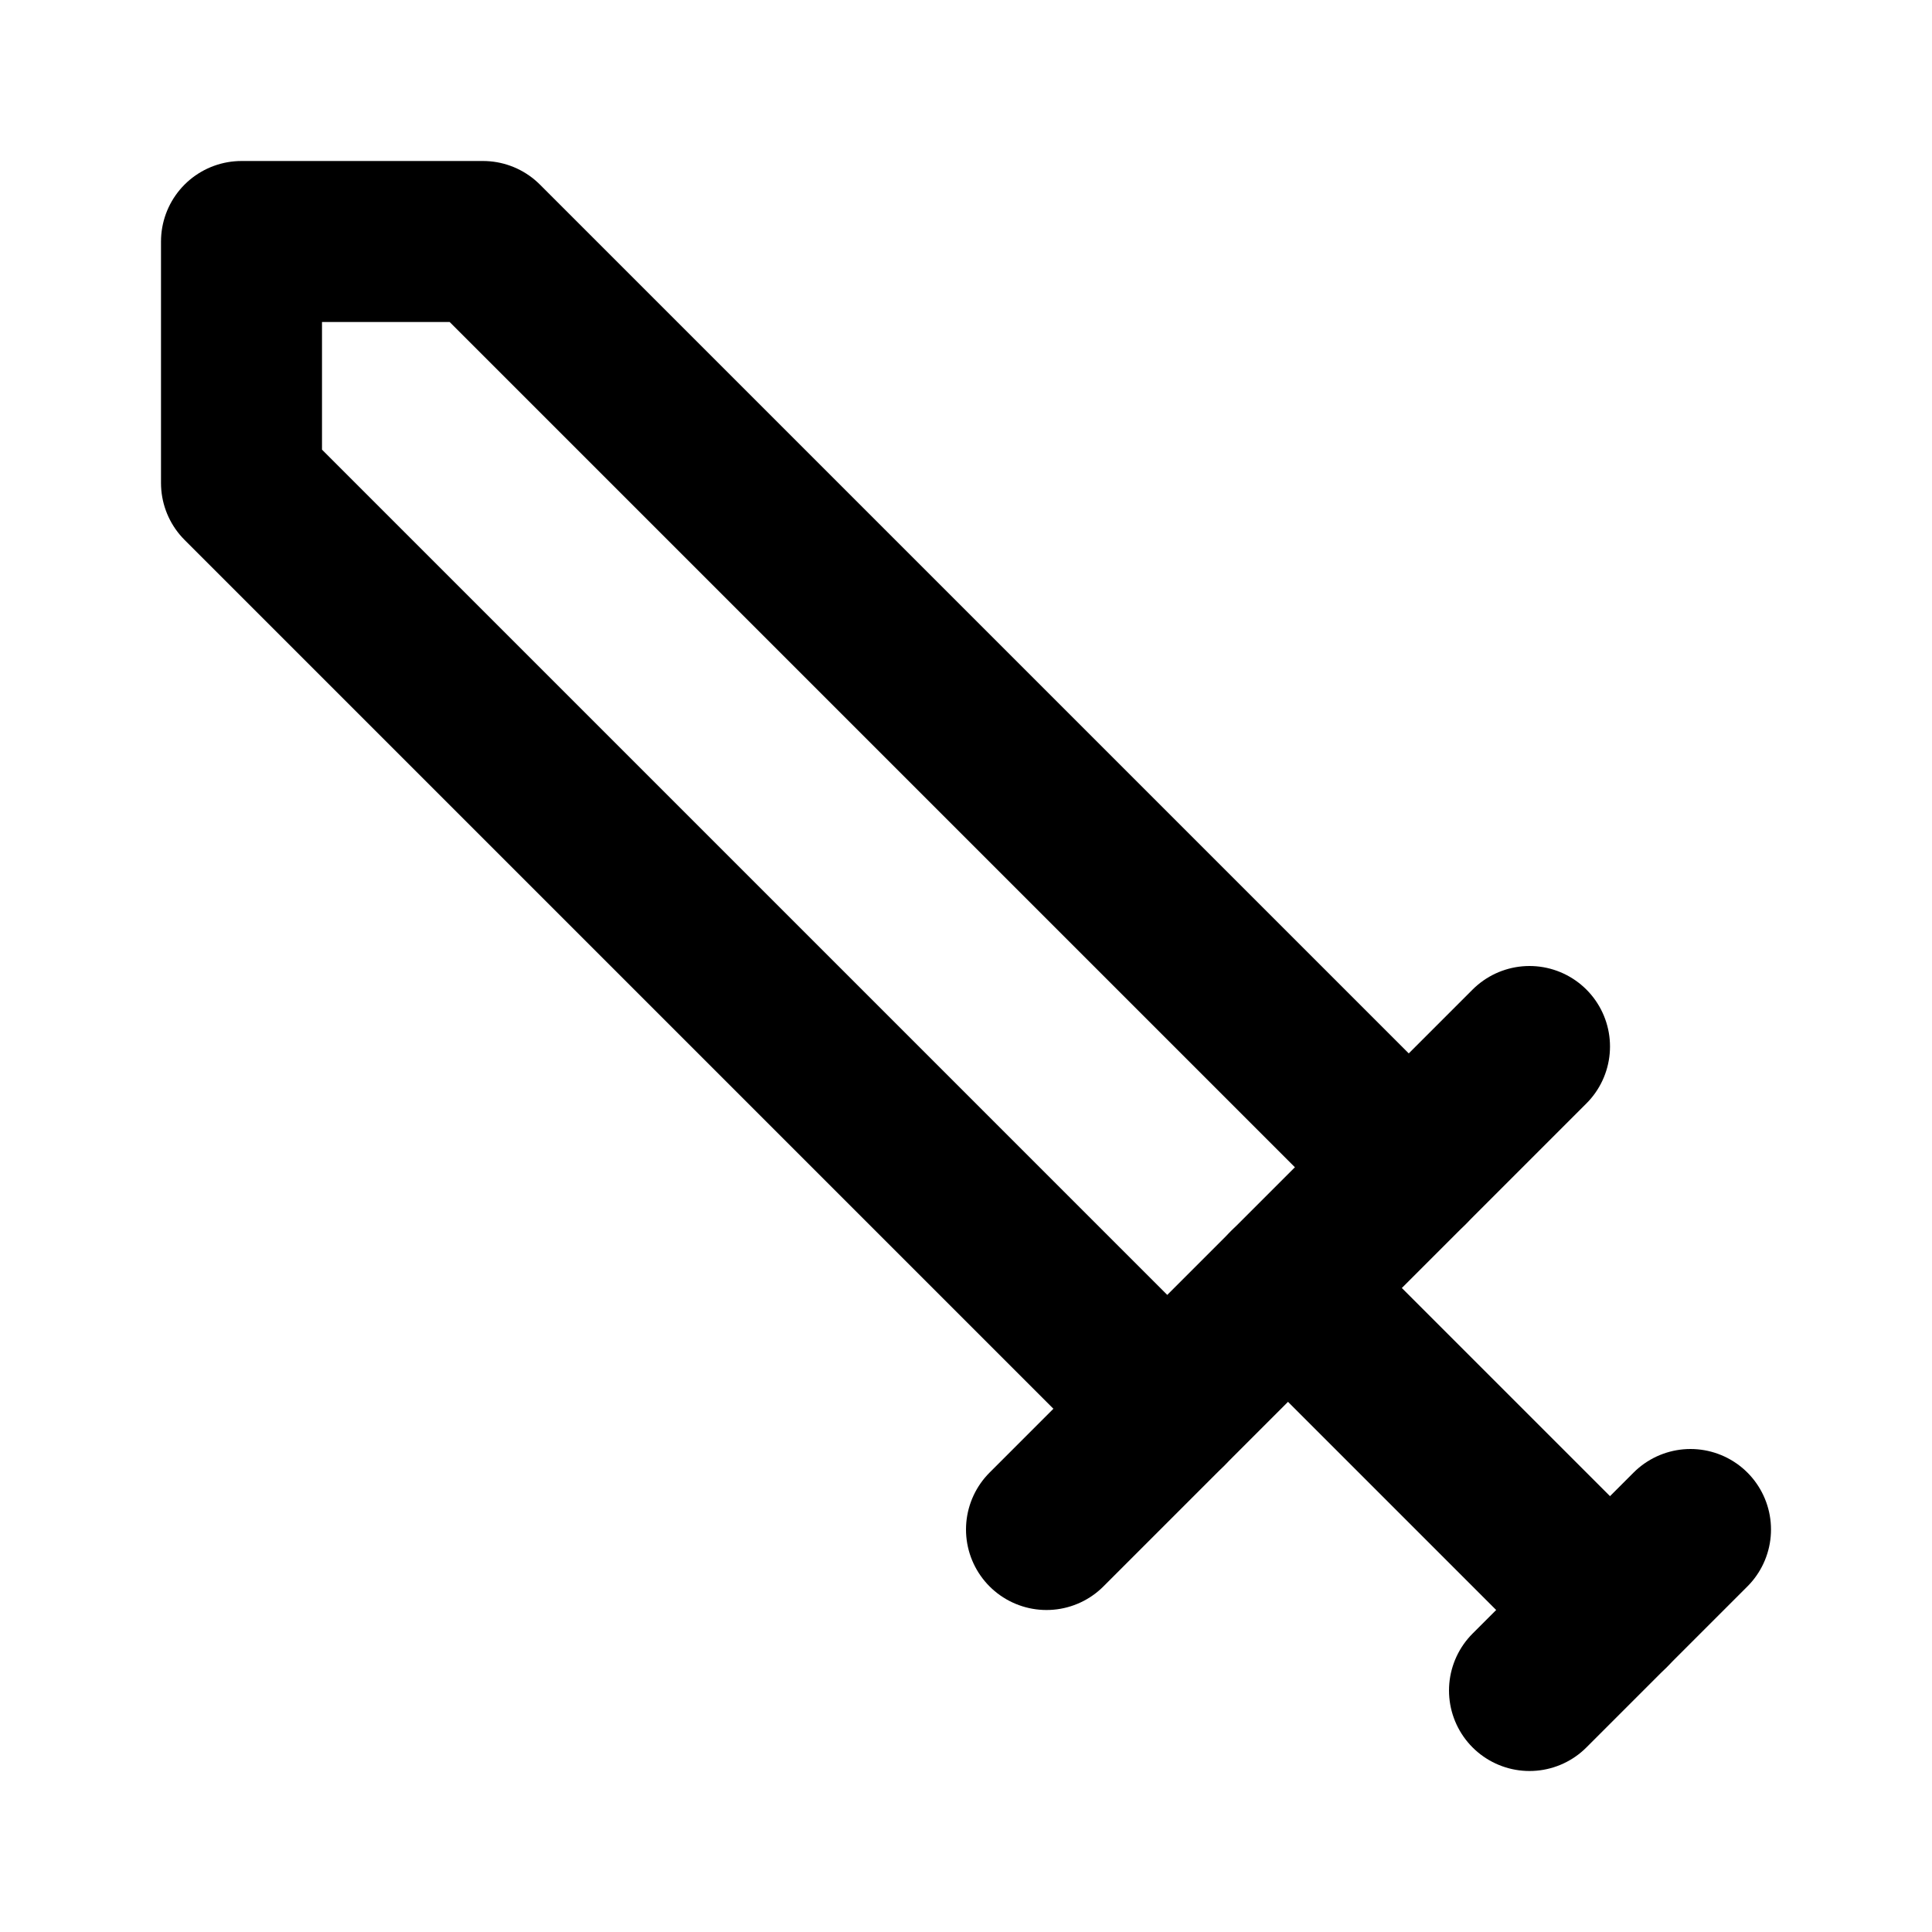
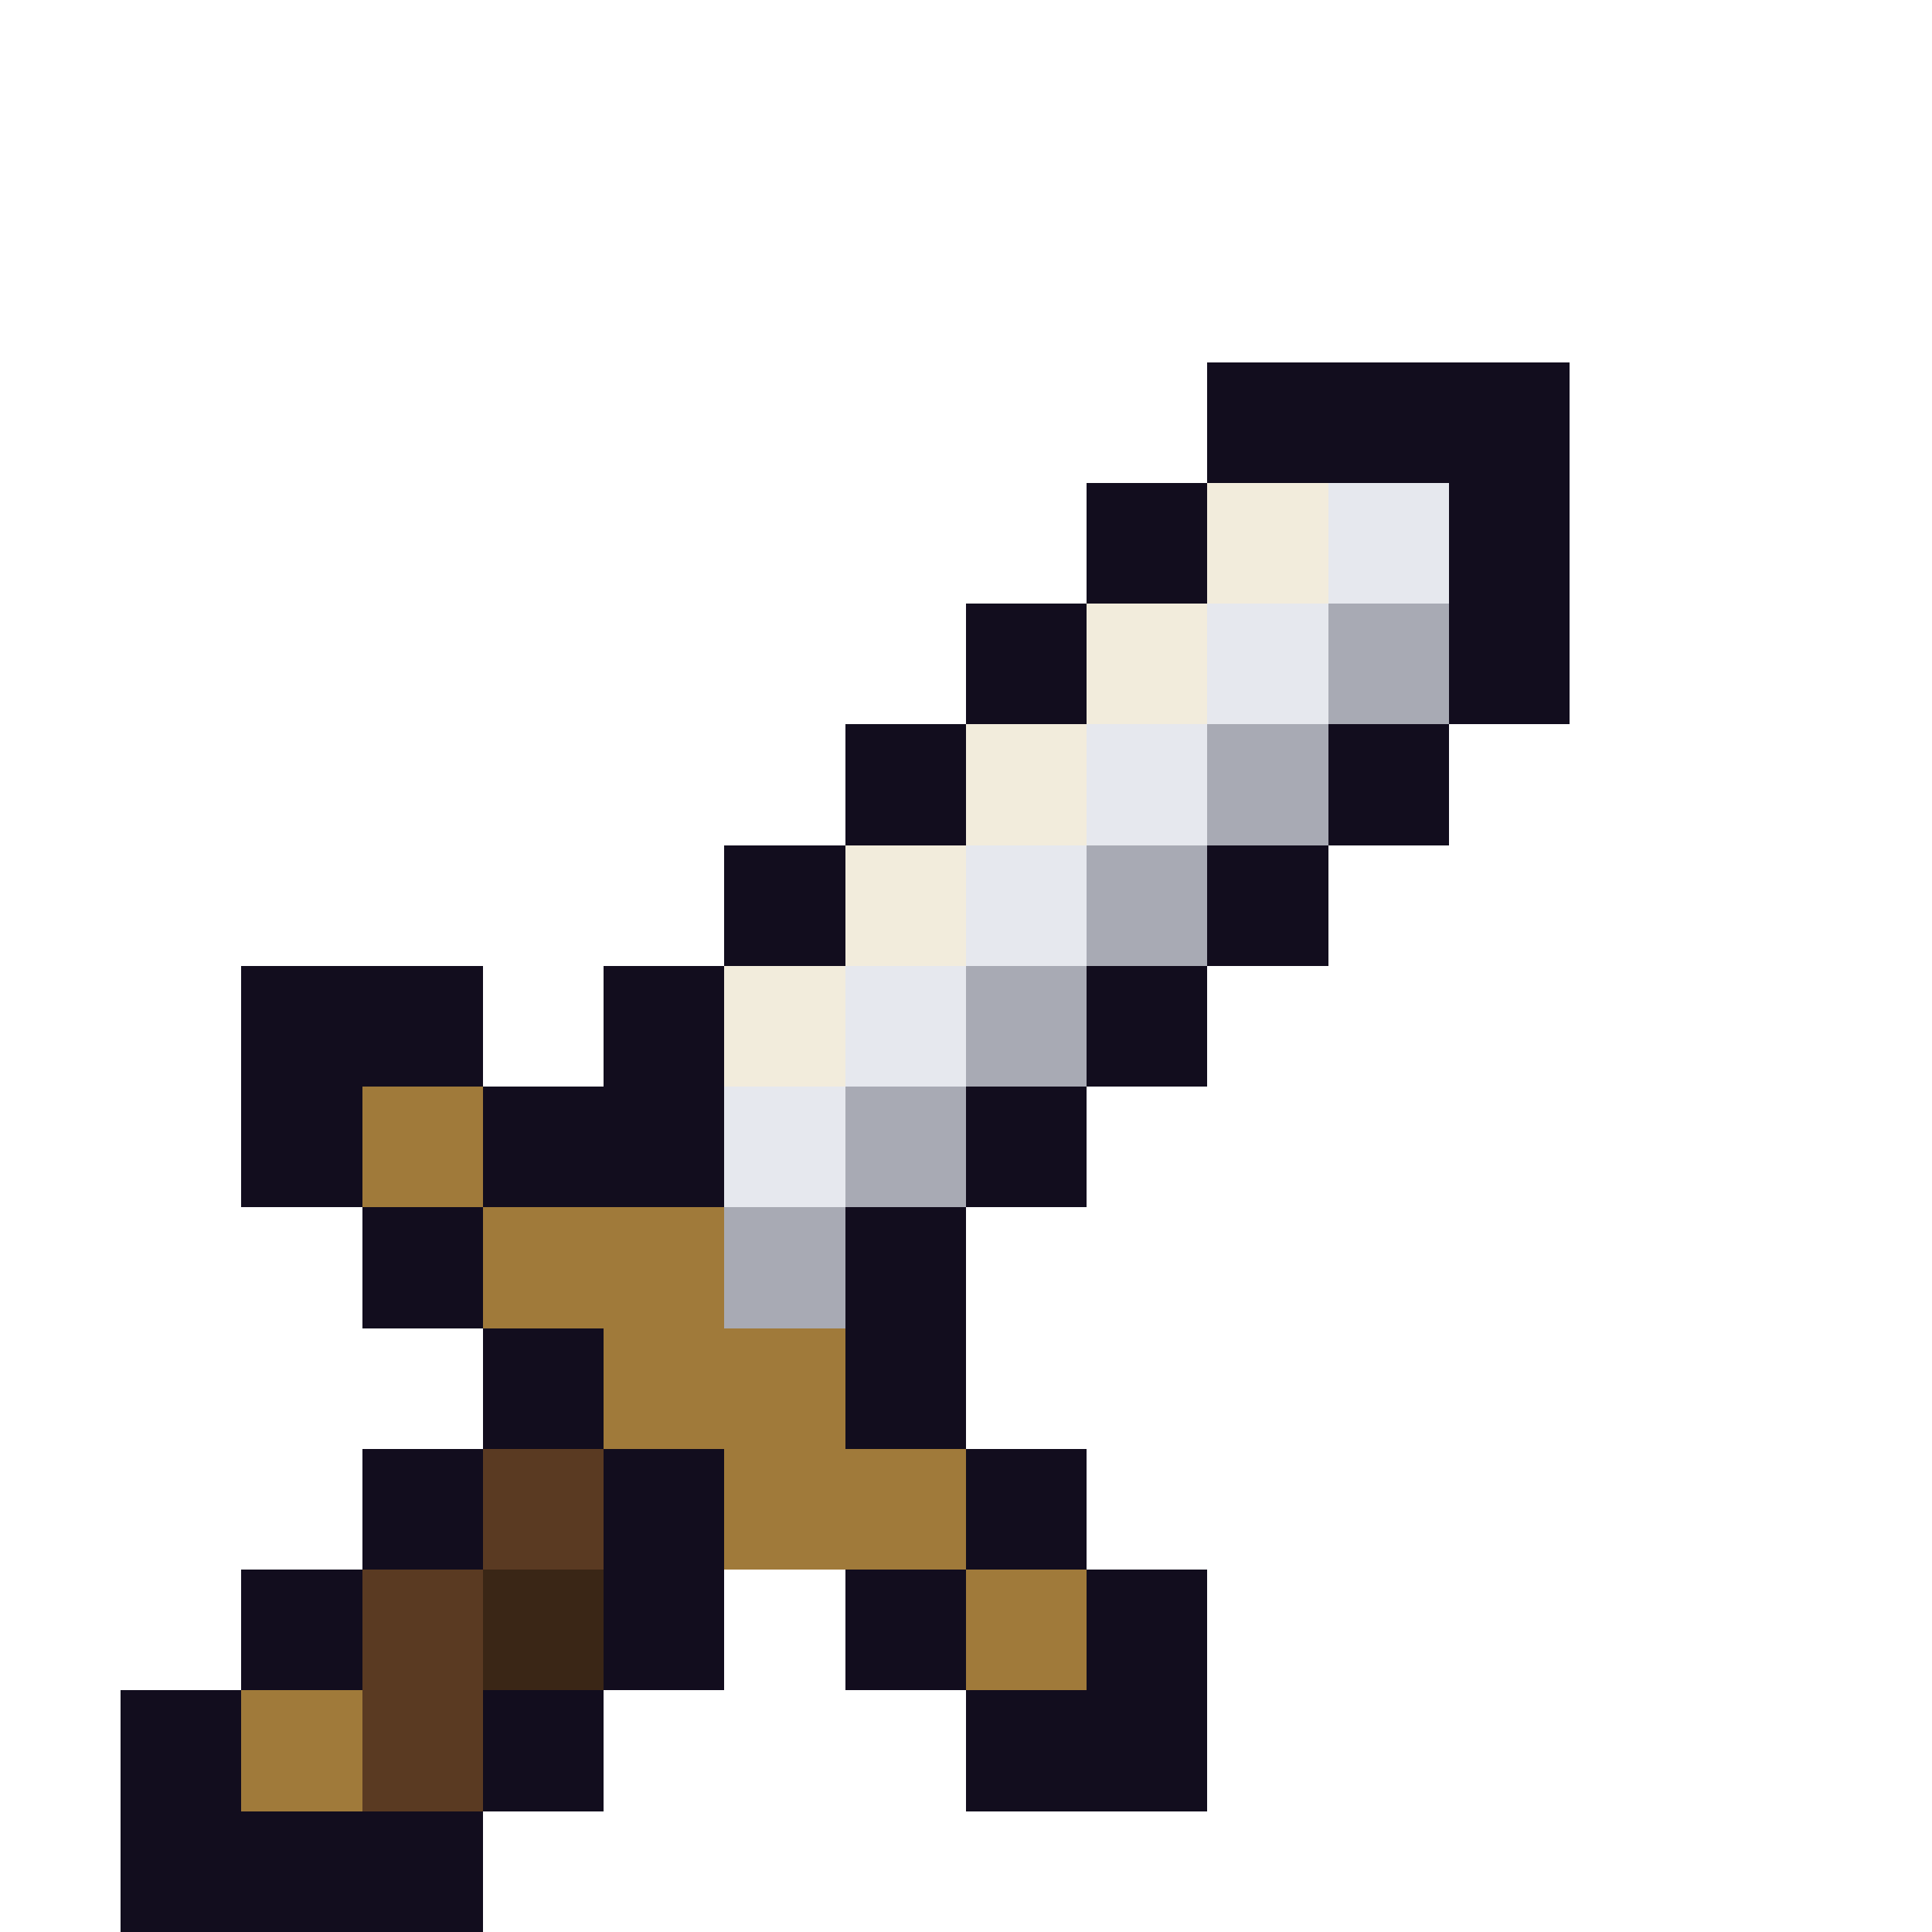
- <svg xmlns="http://www.w3.org/2000/svg" width="24" height="24" viewBox="0 0 24 24" fill="none" stroke="currentColor" stroke-width="2" stroke-linecap="round" stroke-linejoin="round">
-   <polyline points="14.5 17.5 3 6 3 3 6 3 17.5 14.5" />
-   <line x1="13" y1="19" x2="19" y2="13" />
-   <line x1="16" y1="16" x2="20" y2="20" />
-   <line x1="19" y1="21" x2="21" y2="19" />
+ <svg xmlns="http://www.w3.org/2000/svg" viewBox="0 0 16 16" width="64" height="64" shape-rendering="crispEdges">
+   <rect x="10" y="3" width="3" height="1" fill="#120d1e" />
+   <rect x="9" y="4" width="1" height="1" fill="#120d1e" />
+   <rect x="10" y="4" width="1" height="1" fill="#f2ecdc" />
+   <rect x="11" y="4" width="1" height="1" fill="#e6e8ee" />
+   <rect x="12" y="4" width="1" height="1" fill="#120d1e" />
+   <rect x="8" y="5" width="1" height="1" fill="#120d1e" />
+   <rect x="9" y="5" width="1" height="1" fill="#f2ecdc" />
+   <rect x="10" y="5" width="1" height="1" fill="#e6e8ee" />
+   <rect x="11" y="5" width="1" height="1" fill="#a8aab4" />
+   <rect x="12" y="5" width="1" height="1" fill="#120d1e" />
+   <rect x="7" y="6" width="1" height="1" fill="#120d1e" />
+   <rect x="8" y="6" width="1" height="1" fill="#f2ecdc" />
+   <rect x="9" y="6" width="1" height="1" fill="#e6e8ee" />
+   <rect x="10" y="6" width="1" height="1" fill="#a8aab4" />
+   <rect x="11" y="6" width="1" height="1" fill="#120d1e" />
+   <rect x="6" y="7" width="1" height="1" fill="#120d1e" />
+   <rect x="7" y="7" width="1" height="1" fill="#f2ecdc" />
+   <rect x="8" y="7" width="1" height="1" fill="#e6e8ee" />
+   <rect x="9" y="7" width="1" height="1" fill="#a8aab4" />
+   <rect x="10" y="7" width="1" height="1" fill="#120d1e" />
+   <rect x="2" y="8" width="2" height="1" fill="#120d1e" />
+   <rect x="5" y="8" width="1" height="1" fill="#120d1e" />
+   <rect x="6" y="8" width="1" height="1" fill="#f2ecdc" />
+   <rect x="7" y="8" width="1" height="1" fill="#e6e8ee" />
+   <rect x="8" y="8" width="1" height="1" fill="#a8aab4" />
+   <rect x="9" y="8" width="1" height="1" fill="#120d1e" />
+   <rect x="2" y="9" width="1" height="1" fill="#120d1e" />
+   <rect x="3" y="9" width="1" height="1" fill="#a07a3a" />
+   <rect x="4" y="9" width="2" height="1" fill="#120d1e" />
+   <rect x="6" y="9" width="1" height="1" fill="#e6e8ee" />
+   <rect x="7" y="9" width="1" height="1" fill="#a8aab4" />
+   <rect x="8" y="9" width="1" height="1" fill="#120d1e" />
+   <rect x="3" y="10" width="1" height="1" fill="#120d1e" />
+   <rect x="4" y="10" width="2" height="1" fill="#a07a3a" />
+   <rect x="6" y="10" width="1" height="1" fill="#a8aab4" />
+   <rect x="7" y="10" width="1" height="1" fill="#120d1e" />
+   <rect x="4" y="11" width="1" height="1" fill="#120d1e" />
+   <rect x="5" y="11" width="2" height="1" fill="#a07a3a" />
+   <rect x="7" y="11" width="1" height="1" fill="#120d1e" />
+   <rect x="3" y="12" width="1" height="1" fill="#120d1e" />
+   <rect x="4" y="12" width="1" height="1" fill="#5a3a22" />
+   <rect x="5" y="12" width="1" height="1" fill="#120d1e" />
+   <rect x="6" y="12" width="2" height="1" fill="#a07a3a" />
+   <rect x="8" y="12" width="1" height="1" fill="#120d1e" />
+   <rect x="2" y="13" width="1" height="1" fill="#120d1e" />
+   <rect x="3" y="13" width="1" height="1" fill="#5a3a22" />
+   <rect x="4" y="13" width="1" height="1" fill="#3a2616" />
+   <rect x="5" y="13" width="1" height="1" fill="#120d1e" />
+   <rect x="7" y="13" width="1" height="1" fill="#120d1e" />
+   <rect x="8" y="13" width="1" height="1" fill="#a07a3a" />
+   <rect x="9" y="13" width="1" height="1" fill="#120d1e" />
+   <rect x="1" y="14" width="1" height="1" fill="#120d1e" />
+   <rect x="2" y="14" width="1" height="1" fill="#a07a3a" />
+   <rect x="3" y="14" width="1" height="1" fill="#5a3a22" />
+   <rect x="4" y="14" width="1" height="1" fill="#120d1e" />
+   <rect x="8" y="14" width="2" height="1" fill="#120d1e" />
+   <rect x="1" y="15" width="3" height="1" fill="#120d1e" />
</svg>
